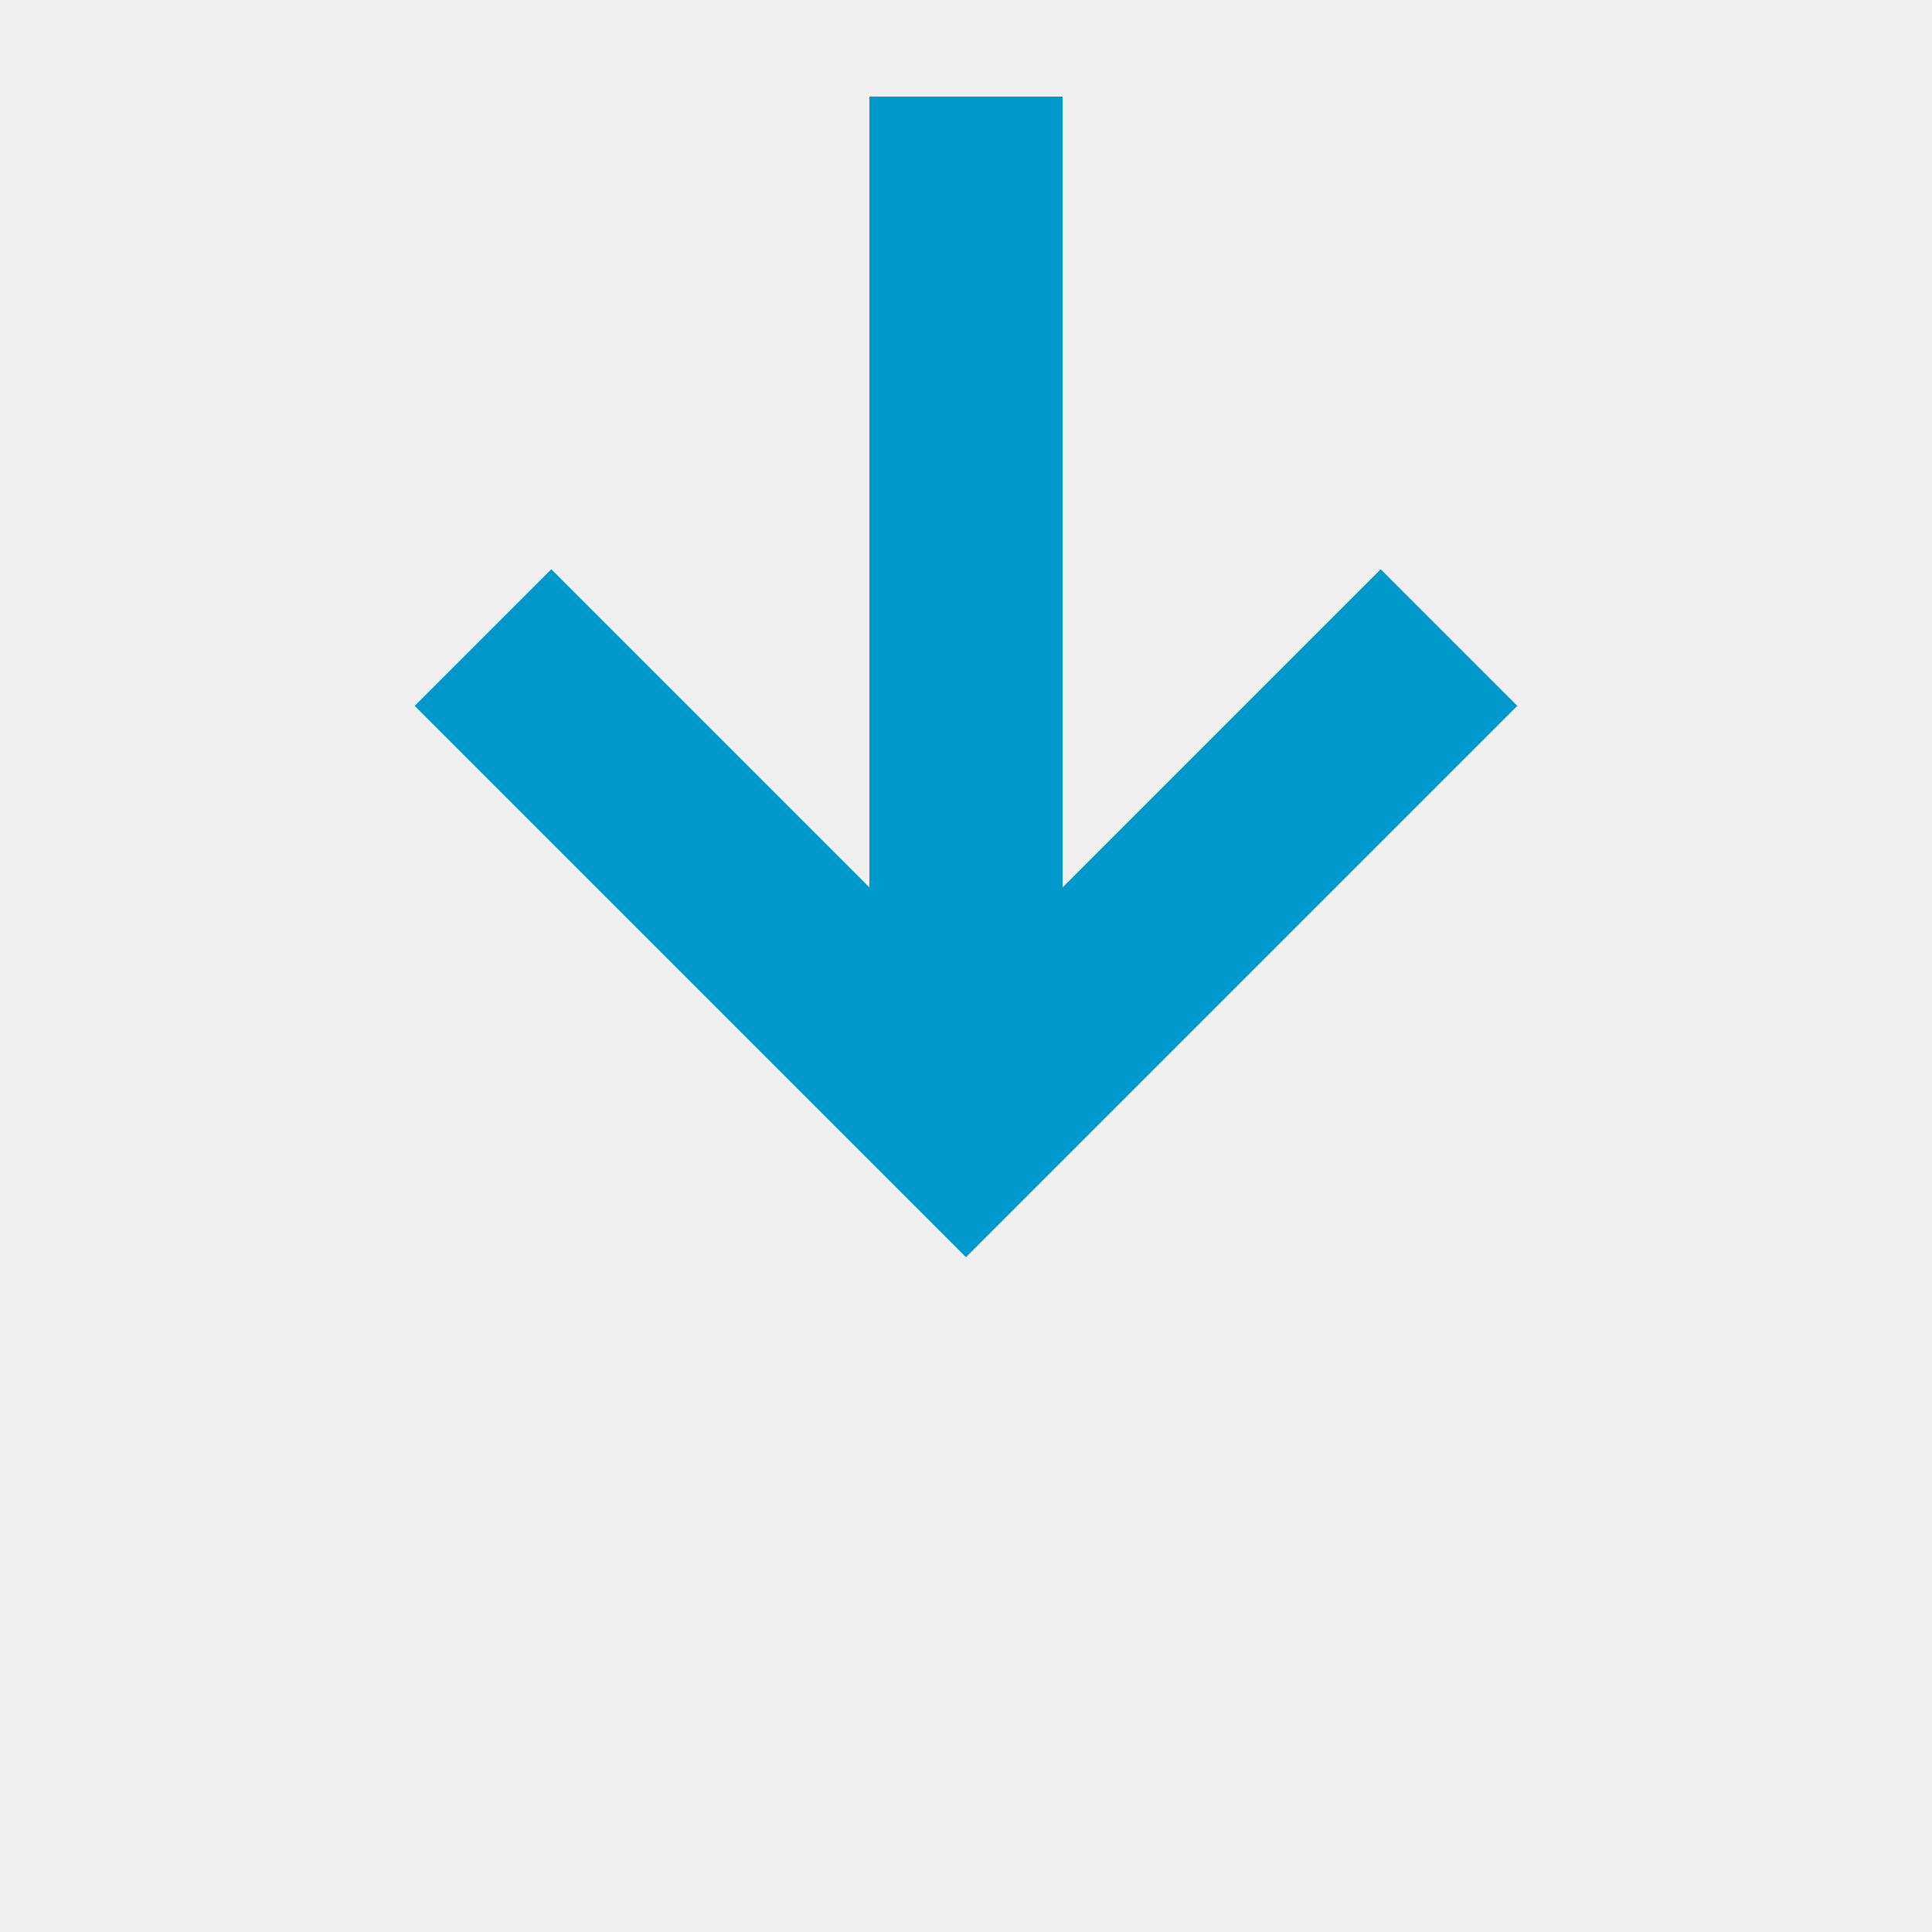
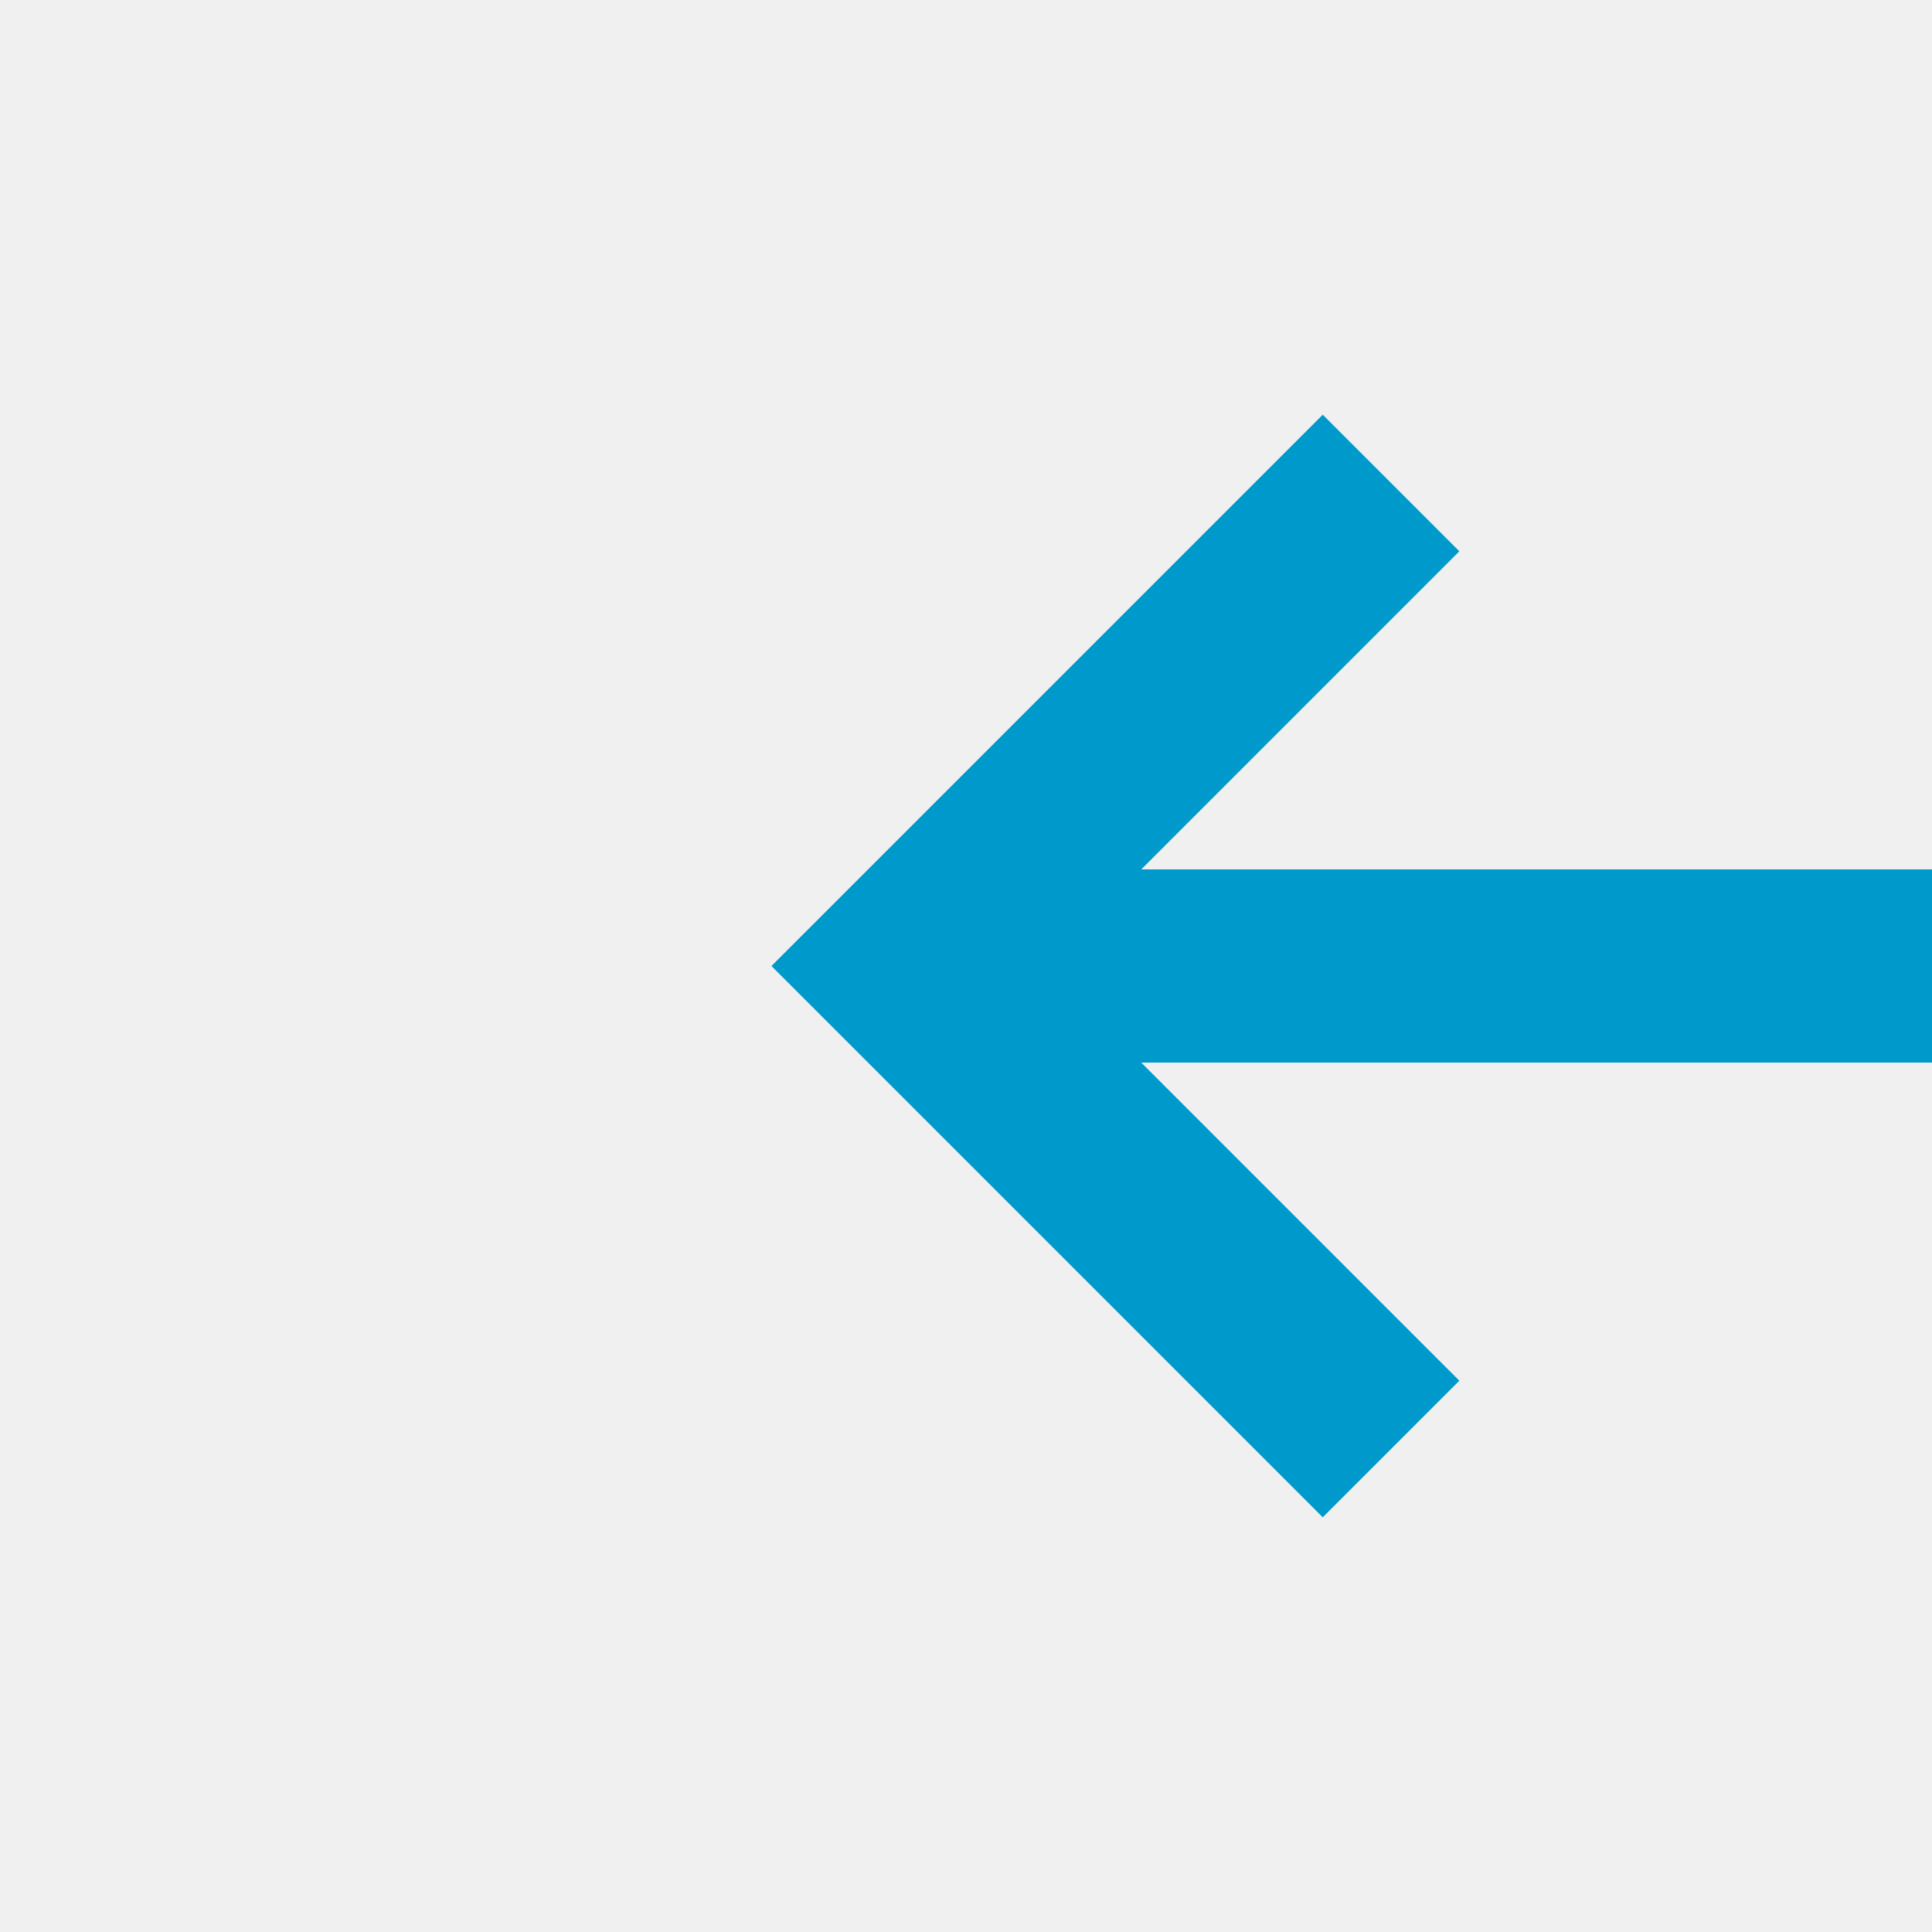
- <svg xmlns="http://www.w3.org/2000/svg" version="1.1" width="20px" height="20px" preserveAspectRatio="xMinYMid meet" viewBox="320 1180  20 18">
-   <defs>
-     <mask fill="white" id="clip2">
-       <path d="M 314.5 1152  L 345.5 1152  L 345.5 1180  L 314.5 1180  Z M 314.5 1141  L 345.5 1141  L 345.5 1201  L 314.5 1201  Z " fill-rule="evenodd" />
-     </mask>
-   </defs>
-   <path d="M 330 1152  L 330 1141  M 330 1180  L 330 1190  " stroke-width="2" stroke-dasharray="18,8" stroke="#0099cc" fill="none" />
-   <path d="M 334.293 1184.893  L 330 1189.186  L 325.707 1184.893  L 324.293 1186.307  L 329.293 1191.307  L 330 1192.014  L 330.707 1191.307  L 335.707 1186.307  L 334.293 1184.893  Z " fill-rule="nonzero" fill="#0099cc" stroke="none" mask="url(#clip2)" />
+ <svg xmlns="http://www.w3.org/2000/svg" version="1.1" width="20px" height="20px" preserveAspectRatio="xMinYMid meet" viewBox="653 1487  20 18">
+   <path d="M 883 1496  L 663 1496  " stroke-width="2" stroke="#0099cc" fill="none" />
+   <path d="M 668.107 1500.293  L 663.814 1496  L 668.107 1491.707  L 666.693 1490.293  L 661.693 1495.293  L 660.986 1496  L 661.693 1496.707  L 666.693 1501.707  L 668.107 1500.293  Z " fill-rule="nonzero" fill="#0099cc" stroke="none" />
</svg>
